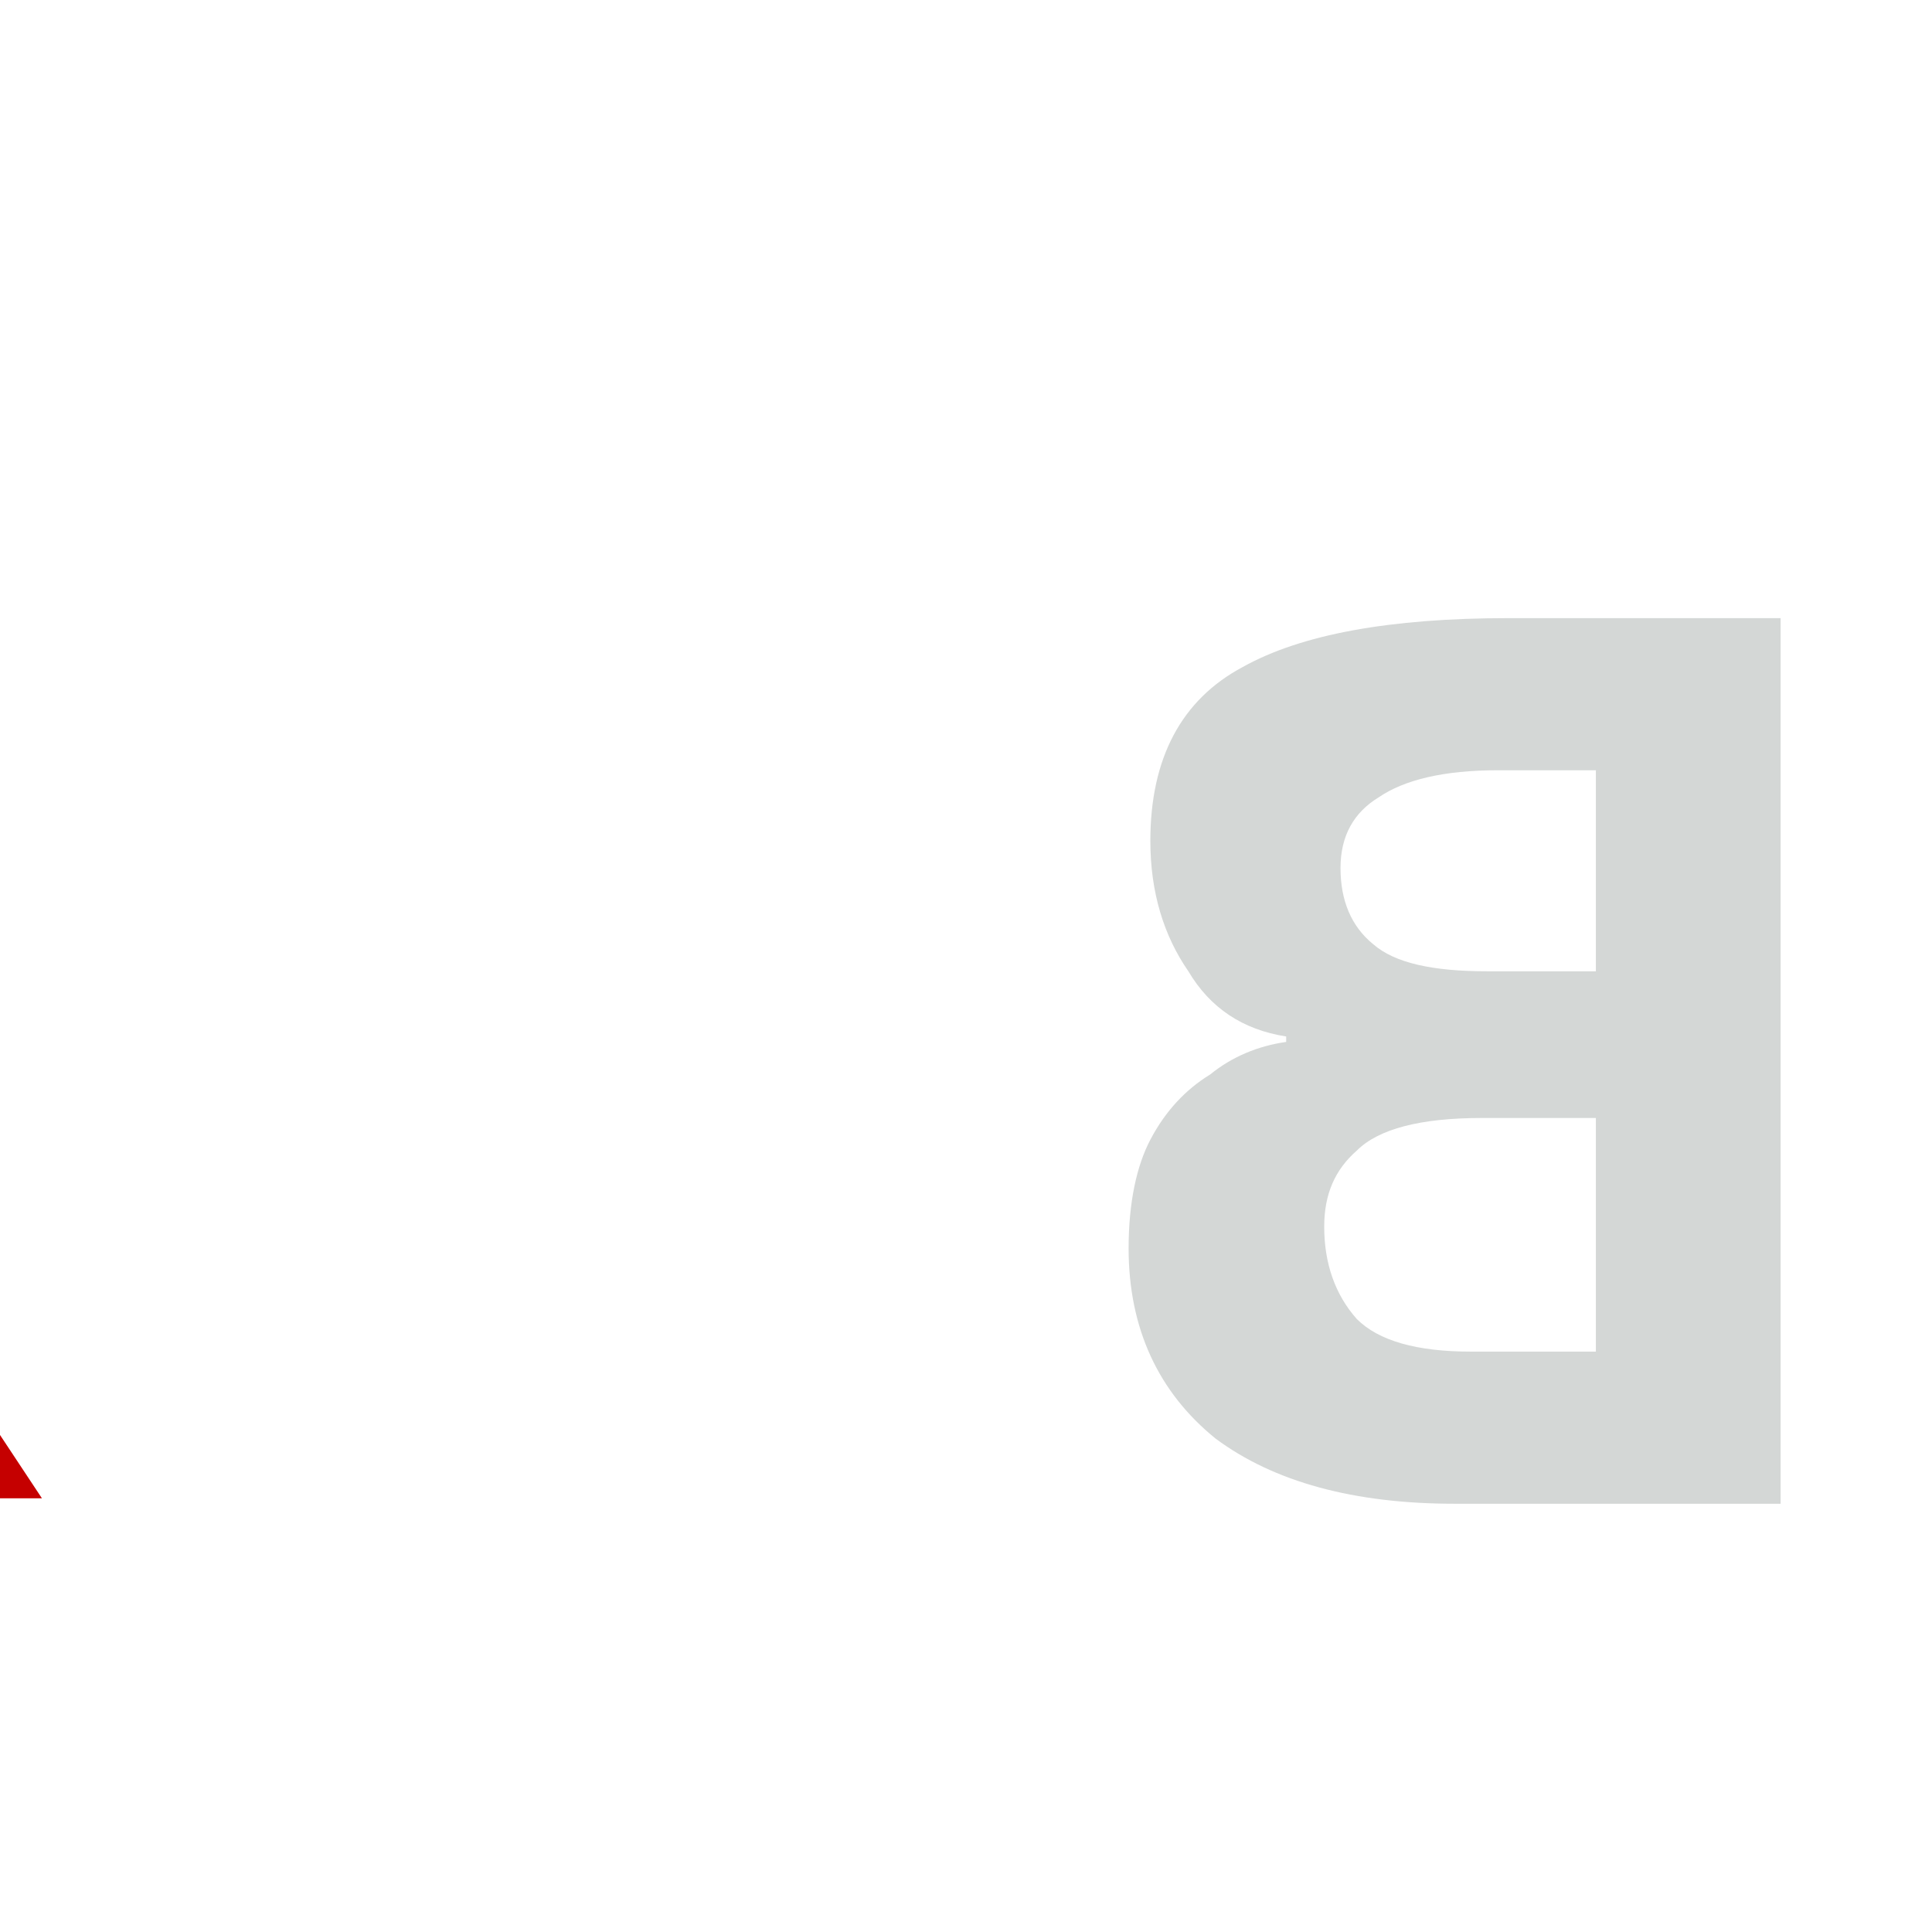
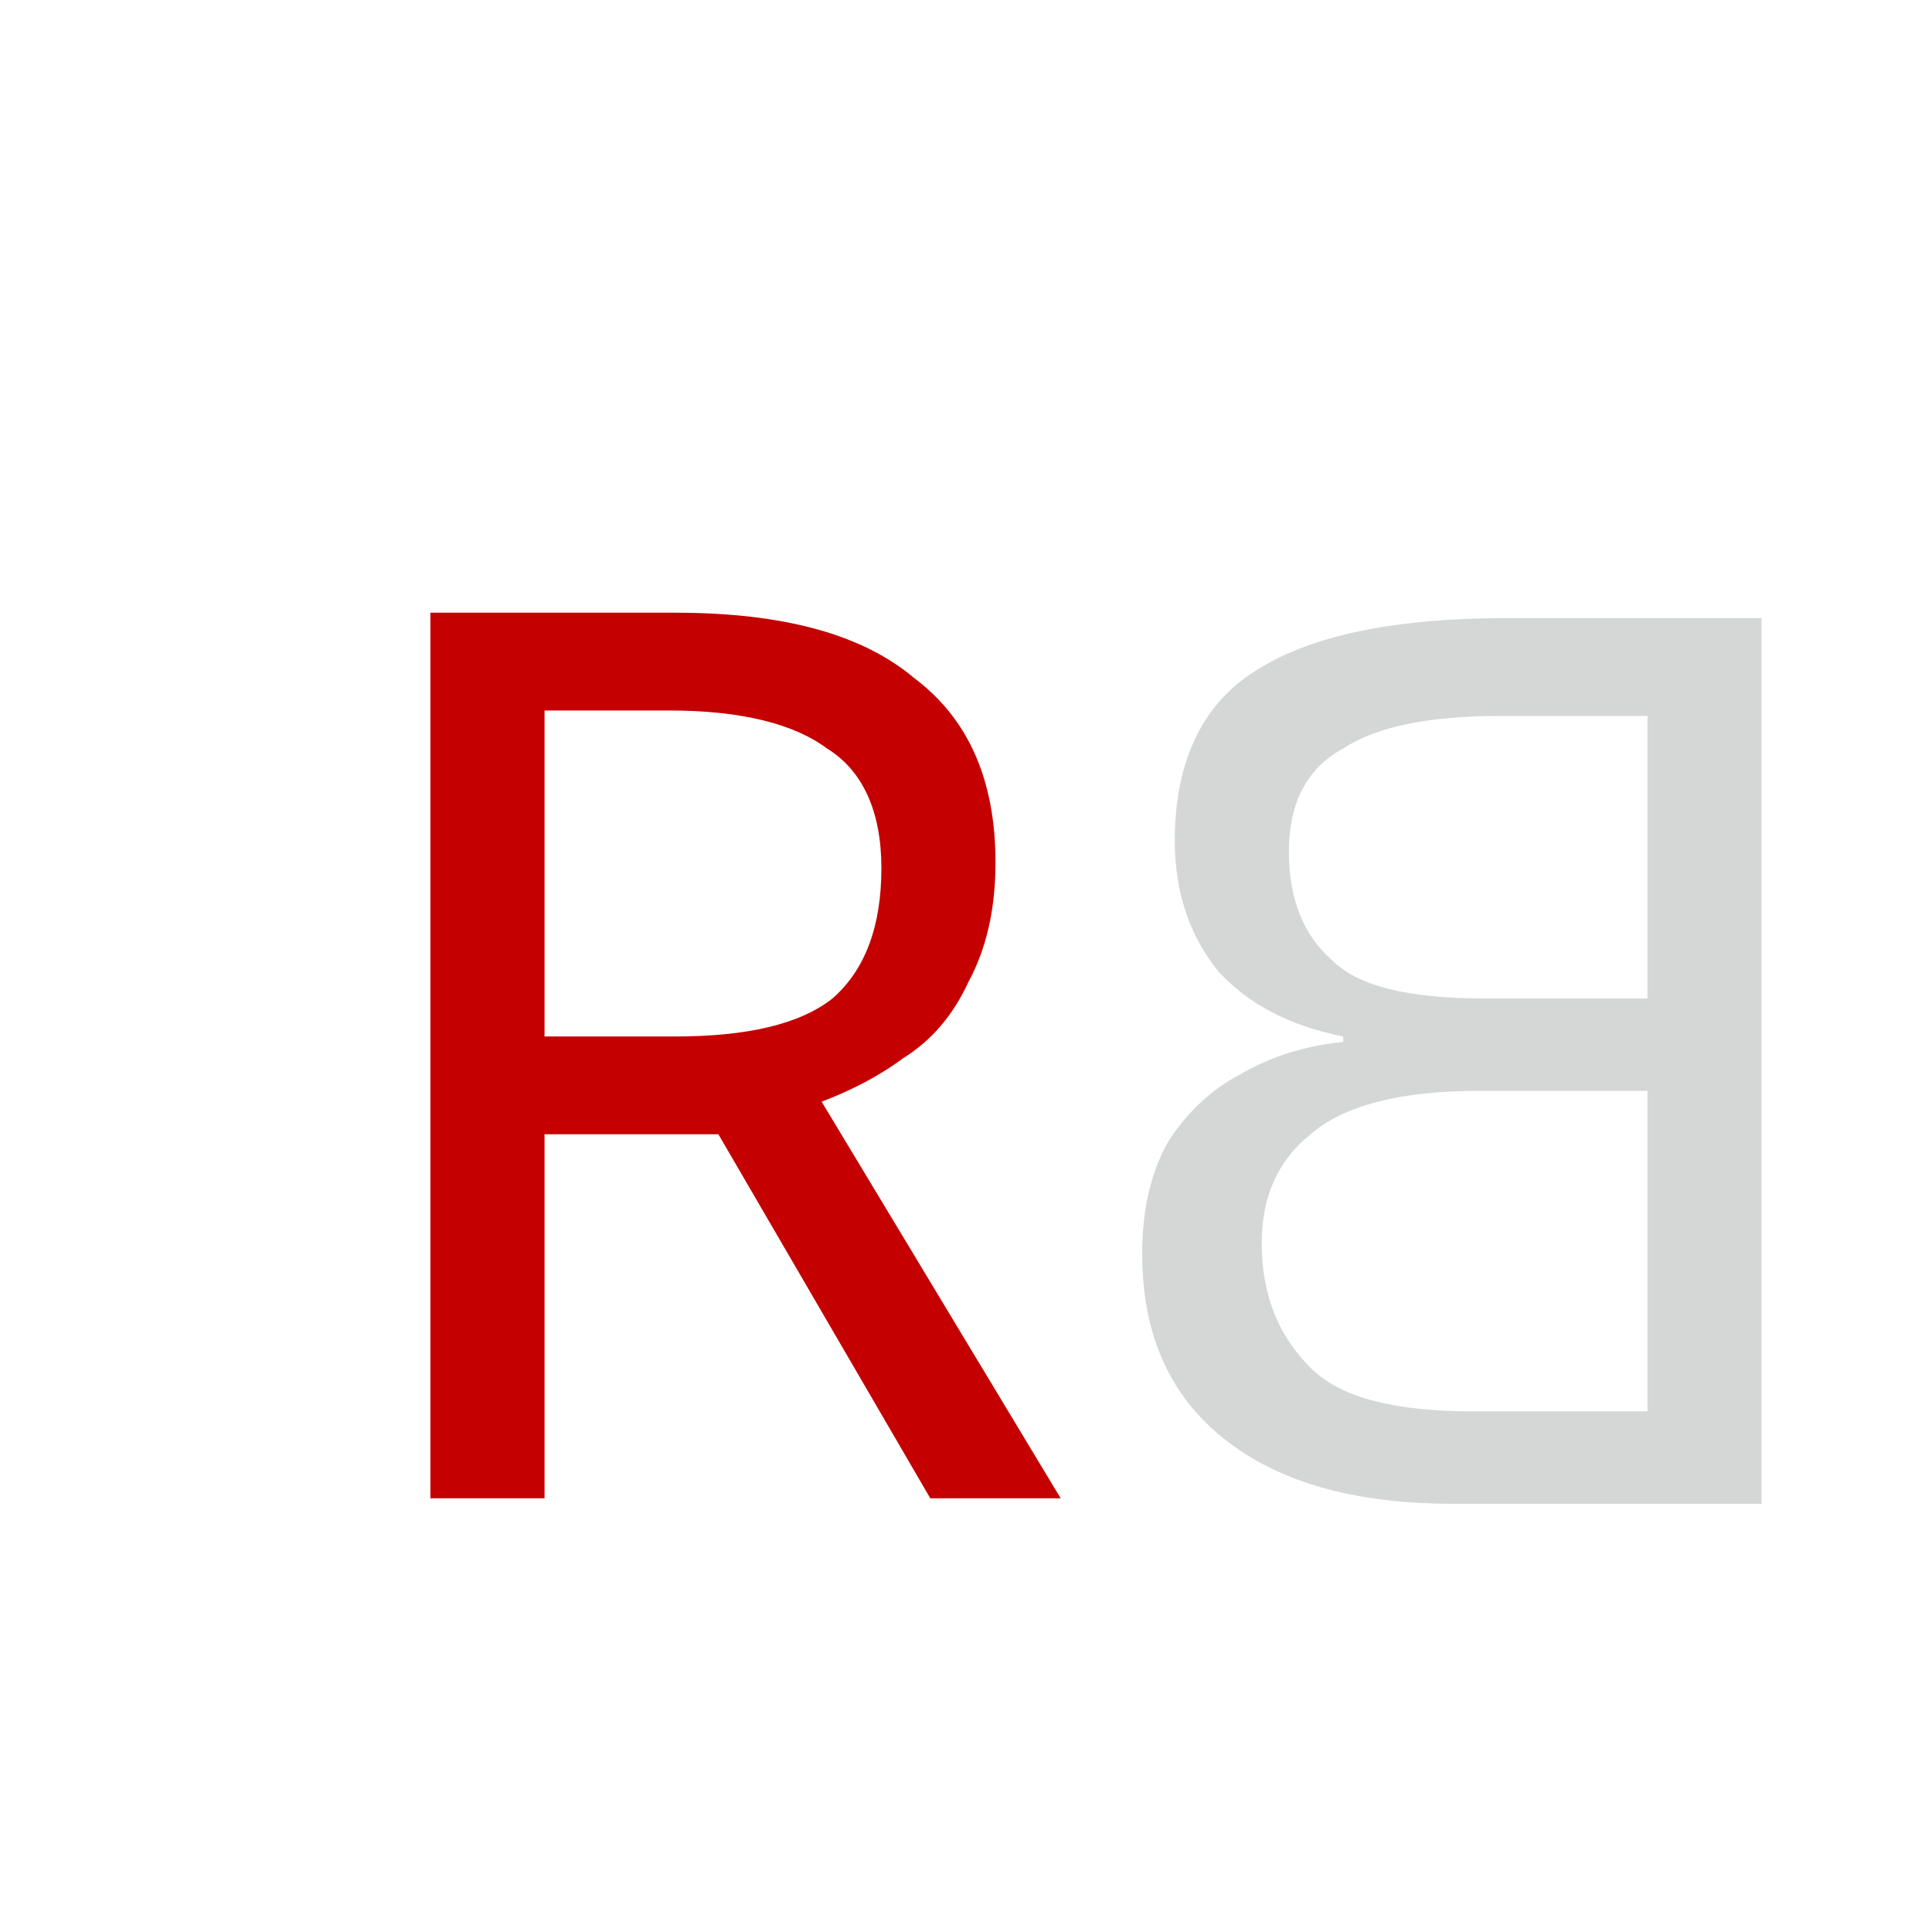
<svg xmlns="http://www.w3.org/2000/svg" width="21" height="21" viewBox="0 0 5.556 5.556" version="1.1" id="svg5">
  <defs id="defs2" />
  <g id="layer1" transform="translate(-45.87937,-94.29664)">
-     <text xml:space="preserve" style="font-style:normal;font-variant:normal;font-weight:bold;font-stretch:normal;font-size:3.565px;line-height:0;font-family:'Noto Sans';-inkscape-font-specification:'Noto Sans Bold';text-align:center;text-anchor:middle;fill:#d4d7d6;fill-opacity:1;stroke-width:0.067" x="-47.814" y="98.621" id="text113" transform="scale(-1,1)">
-       <tspan id="tspan111" style="font-style:normal;font-variant:normal;font-weight:bold;font-stretch:normal;font-family:'Noto Sans';-inkscape-font-specification:'Noto Sans Bold';fill:#d4d7d6;fill-opacity:1;stroke-width:0.067" x="-47.814" y="98.621">B</tspan>
+     <text xml:space="preserve" style="font-style:normal;font-variant:normal;font-weight:300;font-stretch:normal;font-size:3.565px;line-height:0;font-family:'Noto Sans';-inkscape-font-specification:'Noto Sans Light';text-align:center;text-anchor:middle;fill:#d4d7d6;fill-opacity:1;stroke-width:0.067" x="-47.814" y="98.621" id="text113" transform="scale(-1,1)">
+       <tspan id="tspan111" style="font-style:normal;font-variant:normal;font-weight:300;font-stretch:normal;font-family:'Noto Sans';-inkscape-font-specification:'Noto Sans Light';fill:#d4d7d6;fill-opacity:1;stroke-width:0.067" x="-47.814" y="98.621">B</tspan>
    </text>
-     <text xml:space="preserve" style="font-size:3.565px;line-height:0;font-family:Consolas;-inkscape-font-specification:Consolas;text-align:center;text-anchor:middle;fill:#c50000;fill-opacity:1;stroke-width:0.067" x="50.2" y="98.605" id="text167">
-       <tspan id="tspan165" style="font-style:normal;font-variant:normal;font-weight:bold;font-stretch:normal;font-family:'Noto Sans';-inkscape-font-specification:'Noto Sans Bold';fill:#c50000;fill-opacity:1;stroke-width:0.067" x="50.2" y="98.605">R</tspan>
+     <text xml:space="preserve" style="font-size:3.565px;line-height:0;font-family:'Noto Sans';-inkscape-font-specification:'Noto Sans Light';text-align:center;text-anchor:middle;fill:#c50000;fill-opacity:1;stroke-width:0.067;font-weight:300;font-style:normal;font-stretch:normal;font-variant:normal" x="50.2" y="98.605" id="text167">
+       <tspan id="tspan165" style="font-style:normal;font-variant:normal;font-weight:300;font-stretch:normal;font-family:'Noto Sans';-inkscape-font-specification:'Noto Sans Light';fill:#c50000;fill-opacity:1;stroke-width:0.067" x="50.2" y="98.605">R</tspan>
    </text>
  </g>
</svg>
